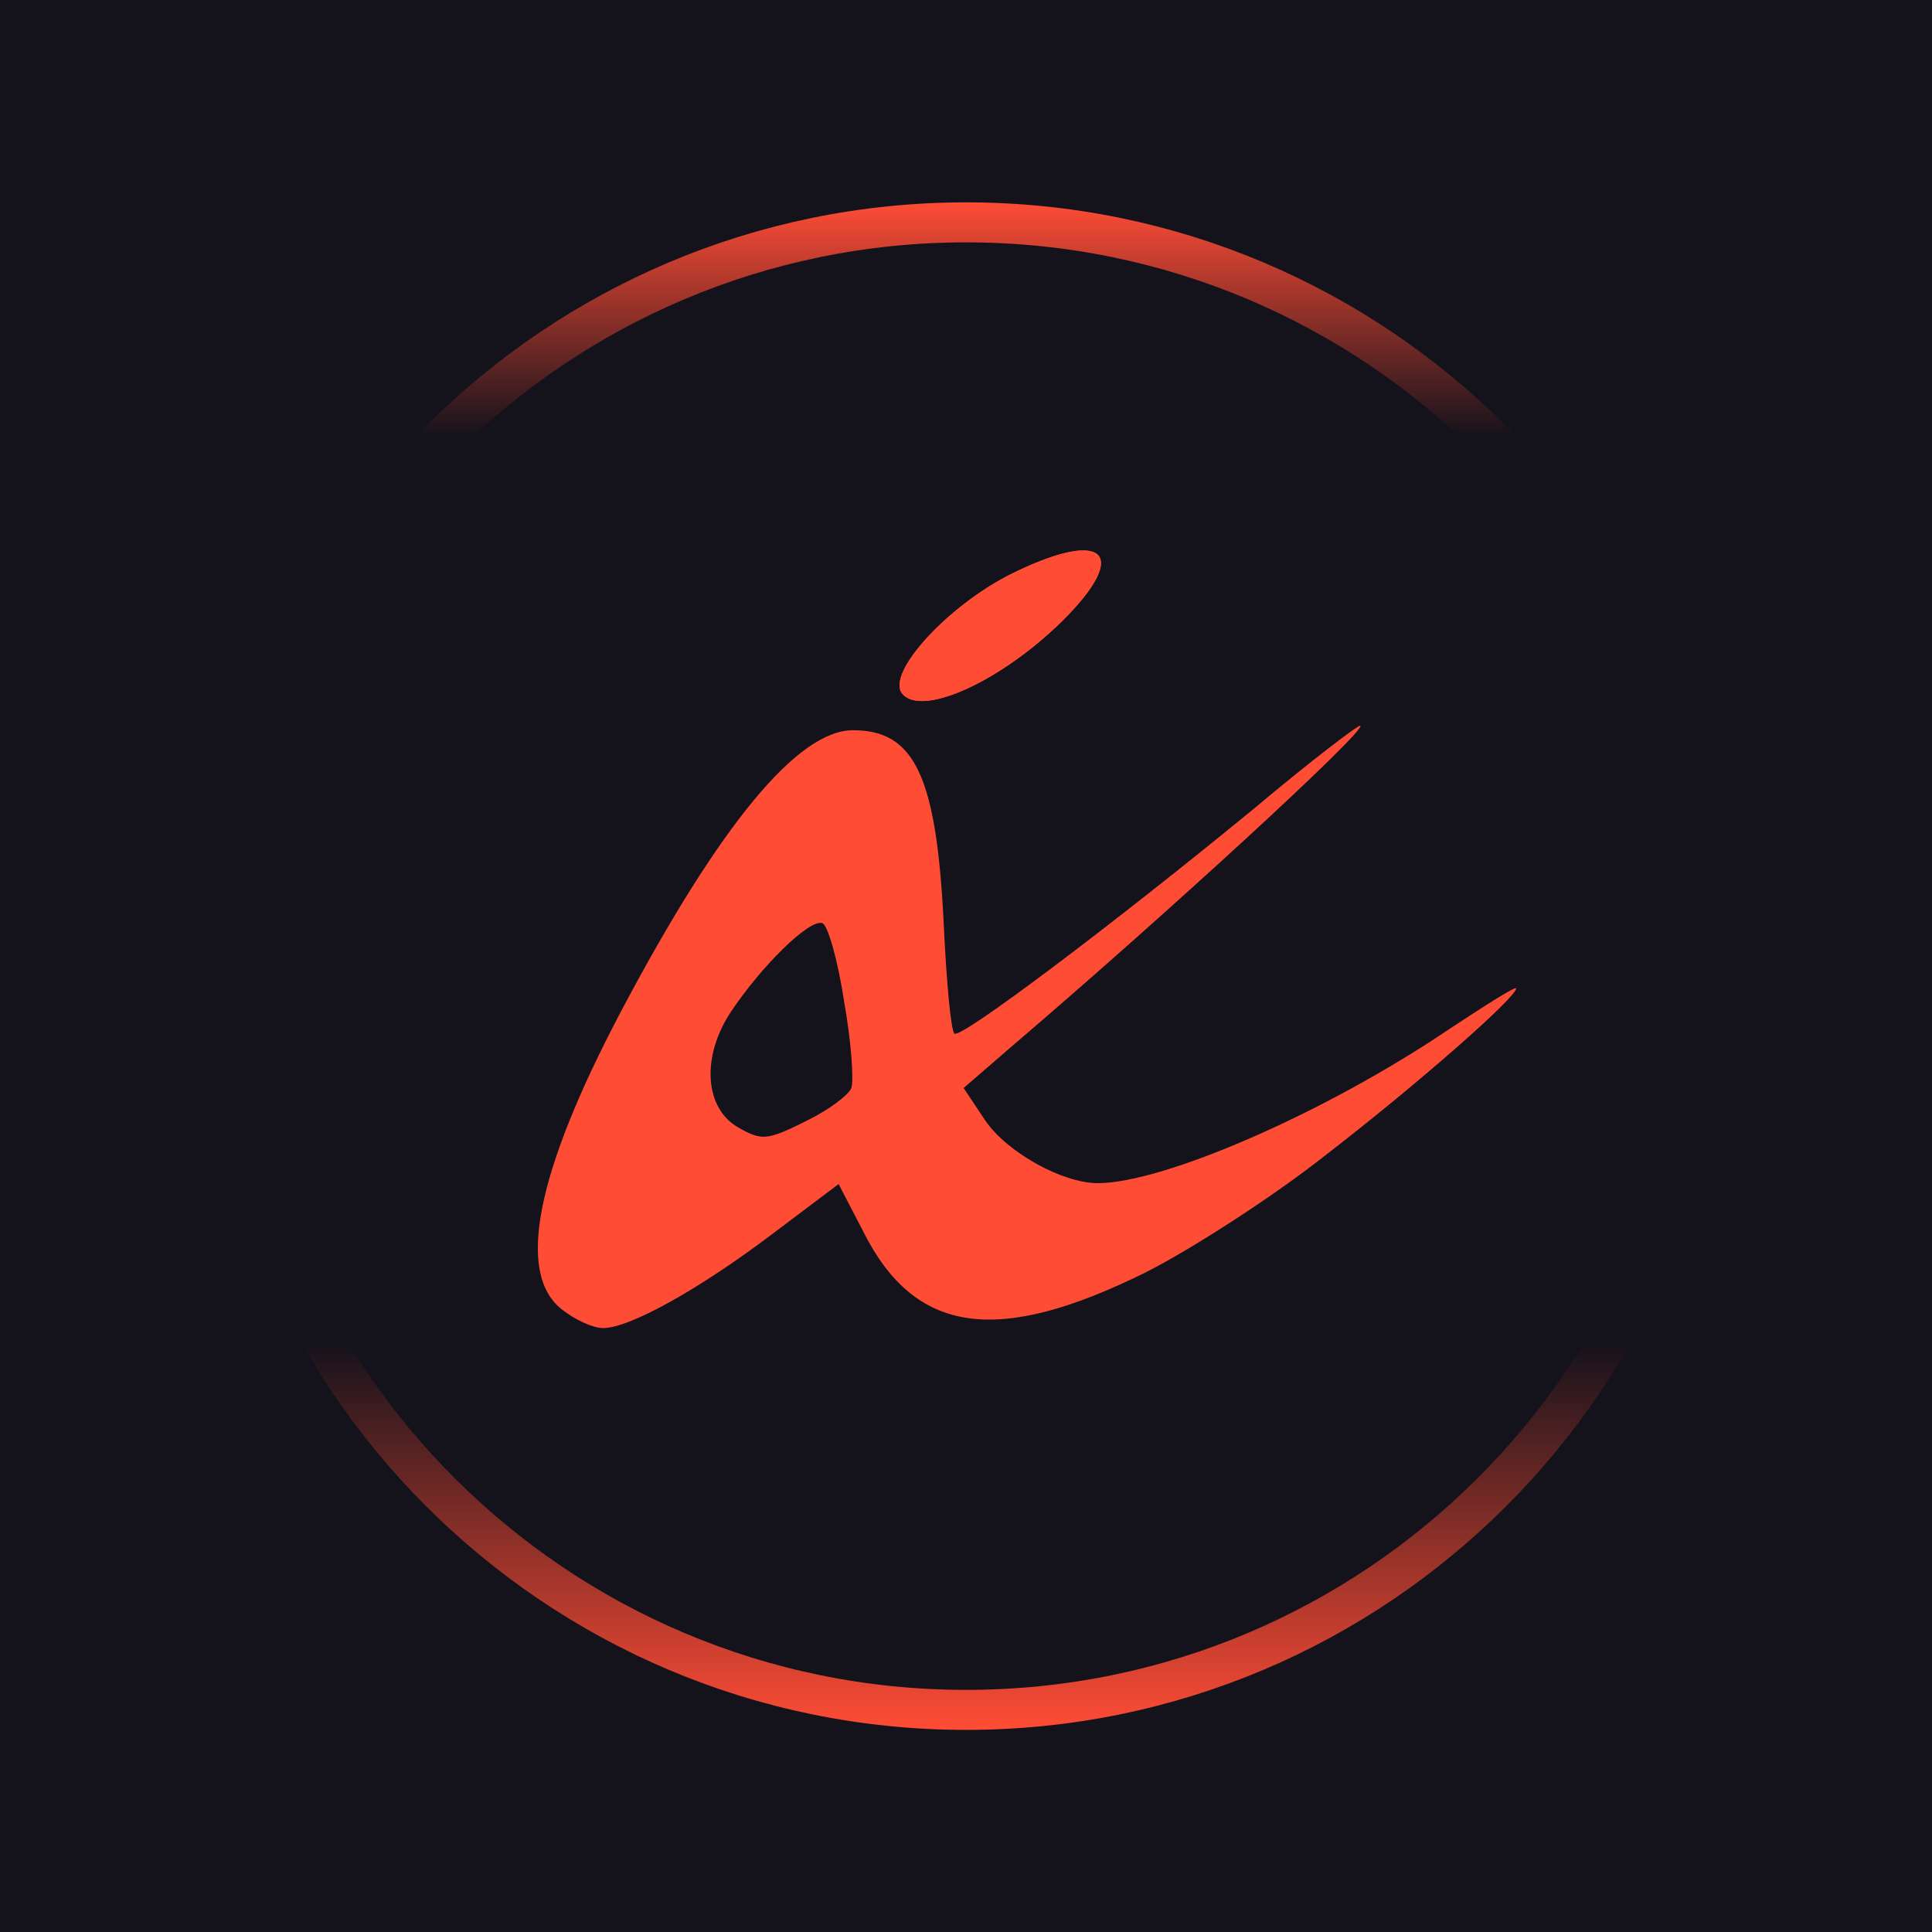
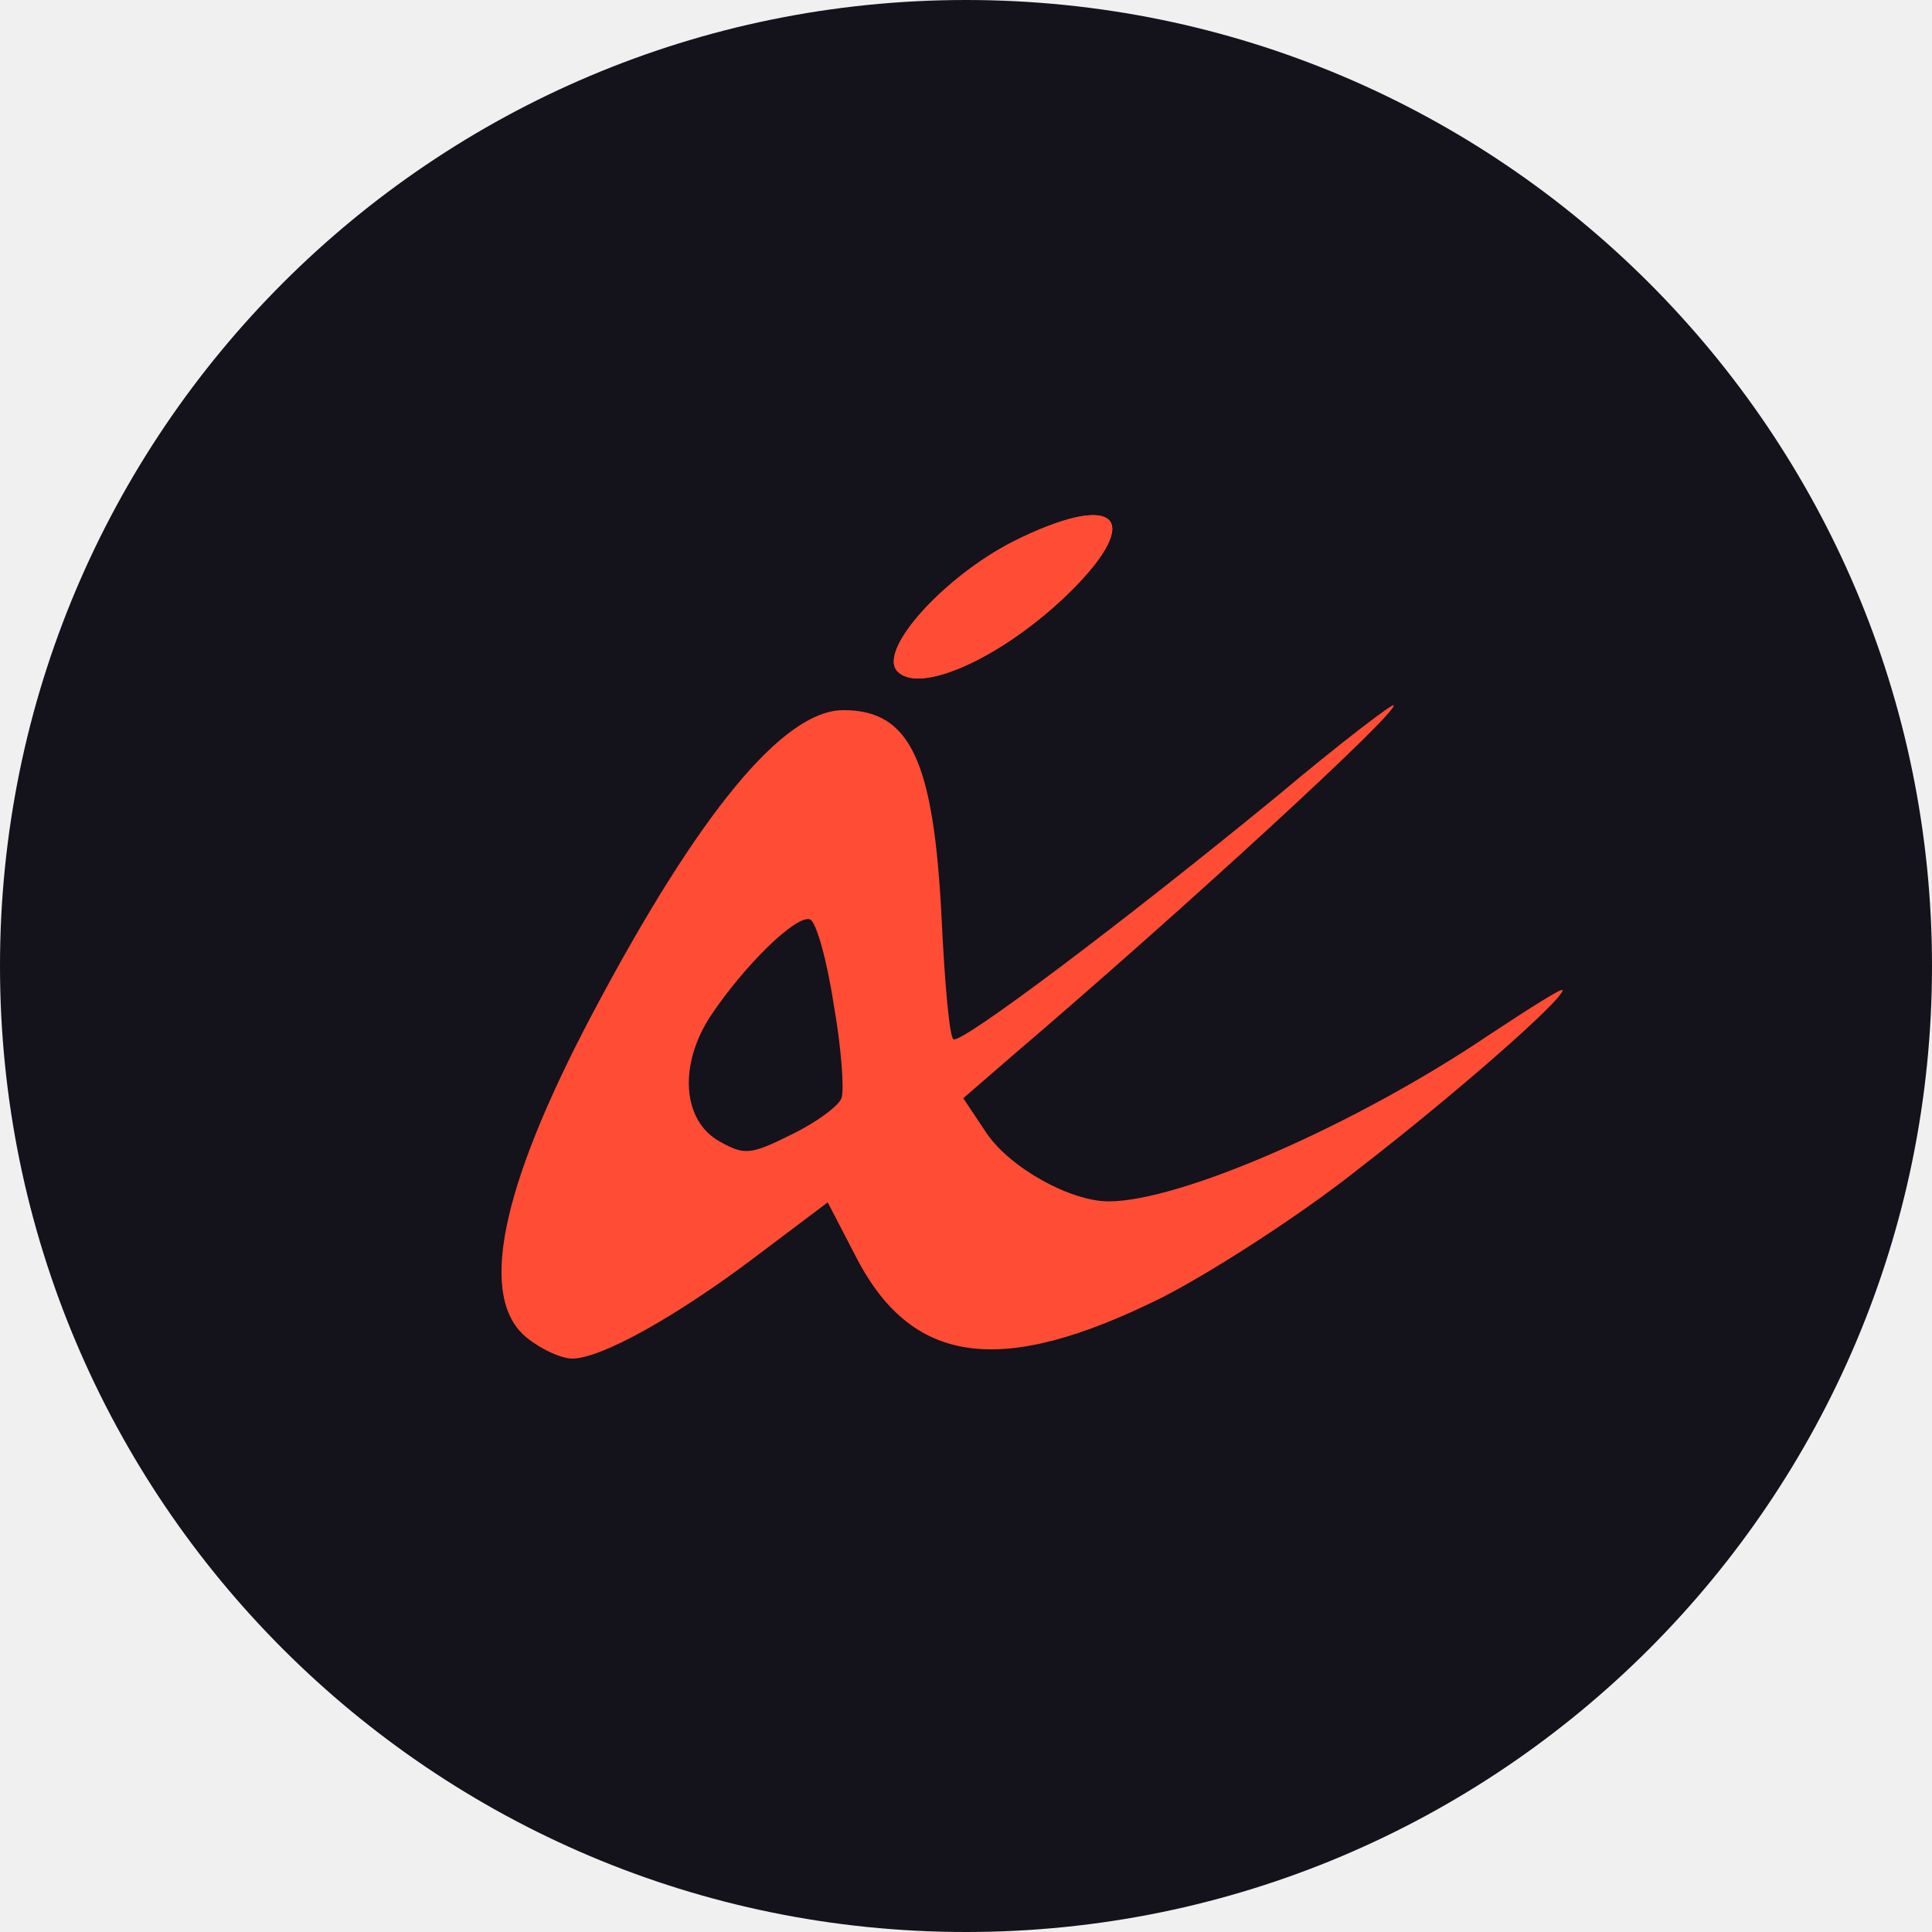
<svg xmlns="http://www.w3.org/2000/svg" width="512" height="512" viewBox="0 0 1024 1024" fill="none">
-   <rect width="1024" height="1024" fill="#14121B" />
-   <g transform="translate(40, 40) scale(0.922)">
-     <circle cx="512" cy="512" r="512" fill="#14121B" />
+   <g clip-path="url(#clip0)">
+     <rect width="1024" height="1024" rx="512" fill="#14121B" />
    <path d="M536.814 287.113C500.516 305.737 466.207 343.519 475.157 355.226C486.096 369.061 531.344 348.84 567.145 313.719C607.421 273.809 591.012 259.974 536.814 287.113Z" fill="#FF4C35" />
    <path d="M677.197 421.692C595.962 488.346 509.52 553.438 505.354 550.835C503.271 549.793 500.667 520.632 499.105 487.305C494.939 402.945 482.441 376.388 447.031 376.388C415.266 376.388 370.483 430.544 313.722 537.816C264.773 630.507 253.317 688.309 279.354 709.139C287.165 715.388 297.58 720.074 303.308 720.074C318.409 720.074 357.985 698.203 400.686 665.918L438.699 637.277L452.759 664.355C482.441 723.719 529.828 730.489 615.75 687.789C642.308 674.249 689.174 644.047 719.377 620.093C771.971 579.475 828.211 530.005 828.211 524.798C828.211 523.236 811.027 534.171 789.676 548.231C718.856 596.139 625.644 636.756 587.63 636.756C567.322 636.756 535.557 619.051 523.059 600.825L510.561 582.079L537.64 558.646C626.686 482.618 741.769 376.908 738.644 373.784C738.123 372.742 710.004 394.093 677.197 421.692ZM441.824 532.088C445.99 555.521 447.552 577.913 445.99 582.079C444.428 586.245 432.451 595.097 419.432 601.346C397.561 612.282 394.437 612.282 381.418 604.991C361.63 594.056 359.547 564.374 376.732 538.337C394.437 511.779 422.036 484.701 429.326 487.305C432.451 488.346 438.179 508.134 441.824 532.088Z" fill="#FF4C35" />
    <path d="M536.814 287.117C500.516 305.741 466.207 343.523 475.157 355.229C486.096 369.065 531.344 348.844 567.145 313.723C607.421 273.813 591.012 259.978 536.814 287.117Z" fill="#FF4C35" />
-     <circle cx="512" cy="512" r="427.555" stroke="url(#paint0_linear)" stroke-width="23" />
  </g>
  <defs>
-     <linearGradient id="paint0_linear" x1="512" y1="72.945" x2="512" y2="951.055" gradientUnits="userSpaceOnUse">
-       <stop stop-color="#FF4C35" />
-       <stop offset="0.154" stop-color="#14121B" />
-       <stop offset="0.745" stop-color="#14121B" />
-       <stop offset="1" stop-color="#FF4C35" />
-     </linearGradient>
+     <clipPath id="clip0">
+       <rect width="1024" height="1024" rx="512" fill="white" />
+     </clipPath>
  </defs>
</svg>
